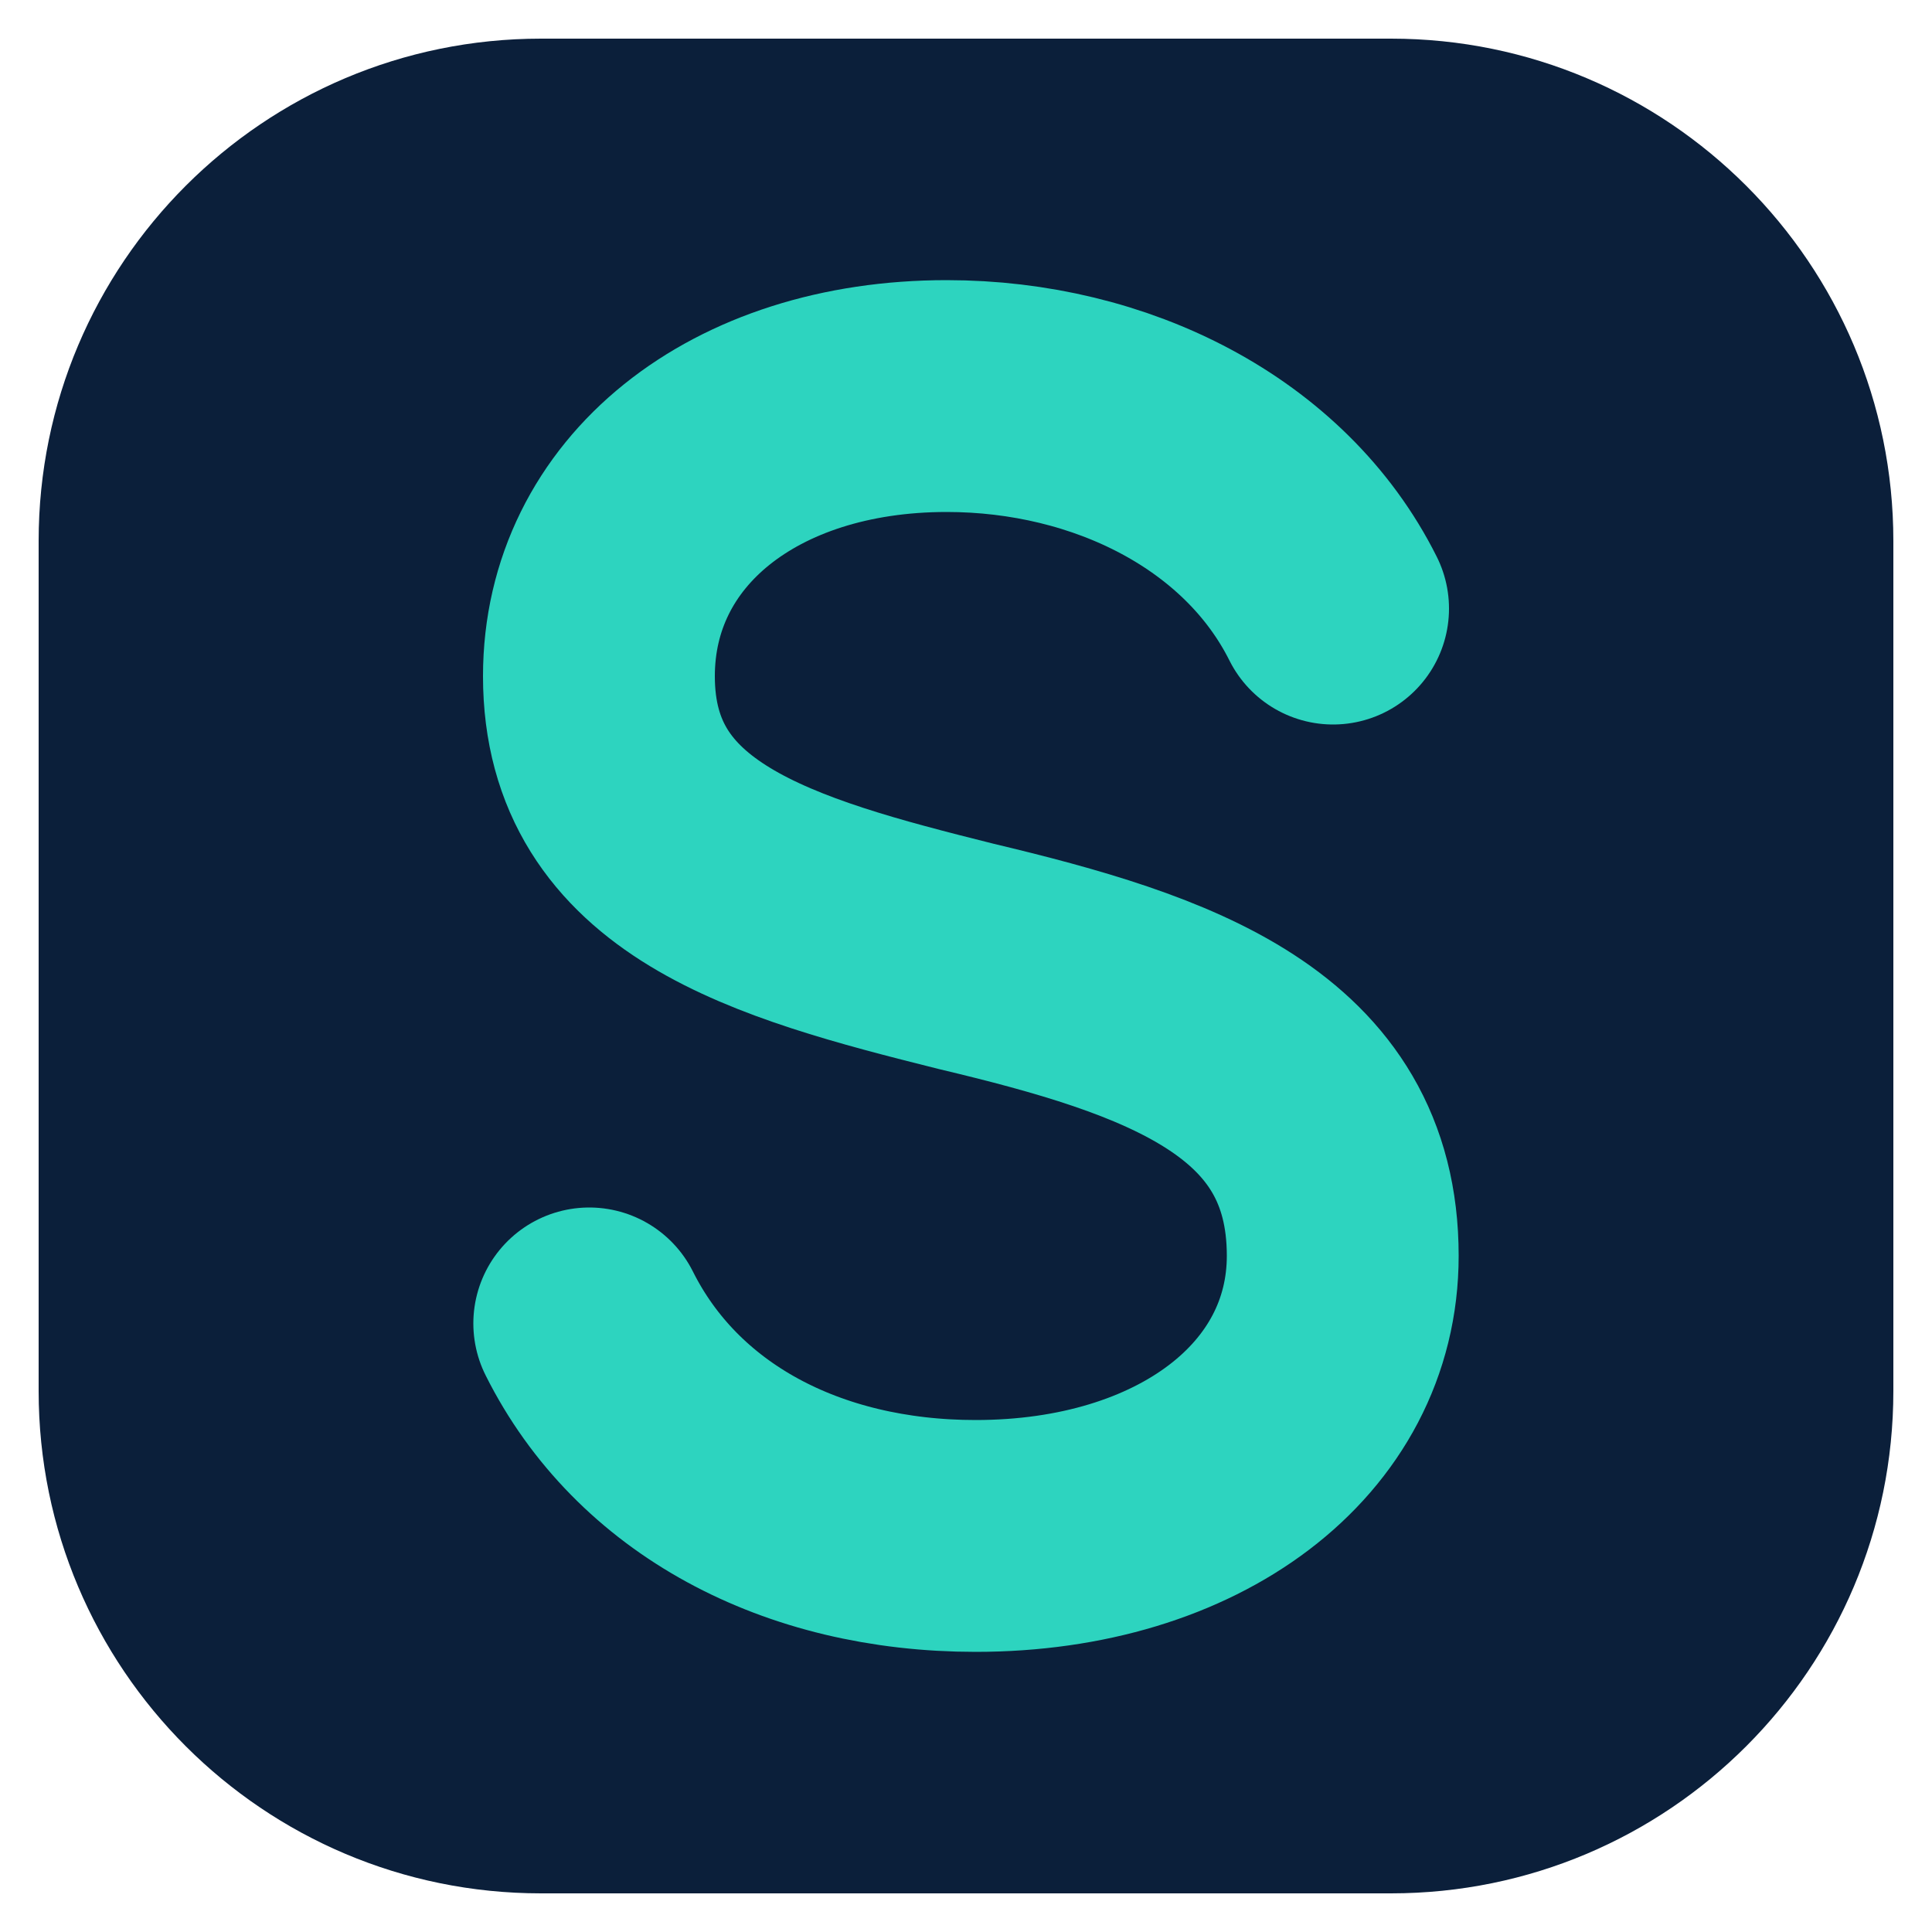
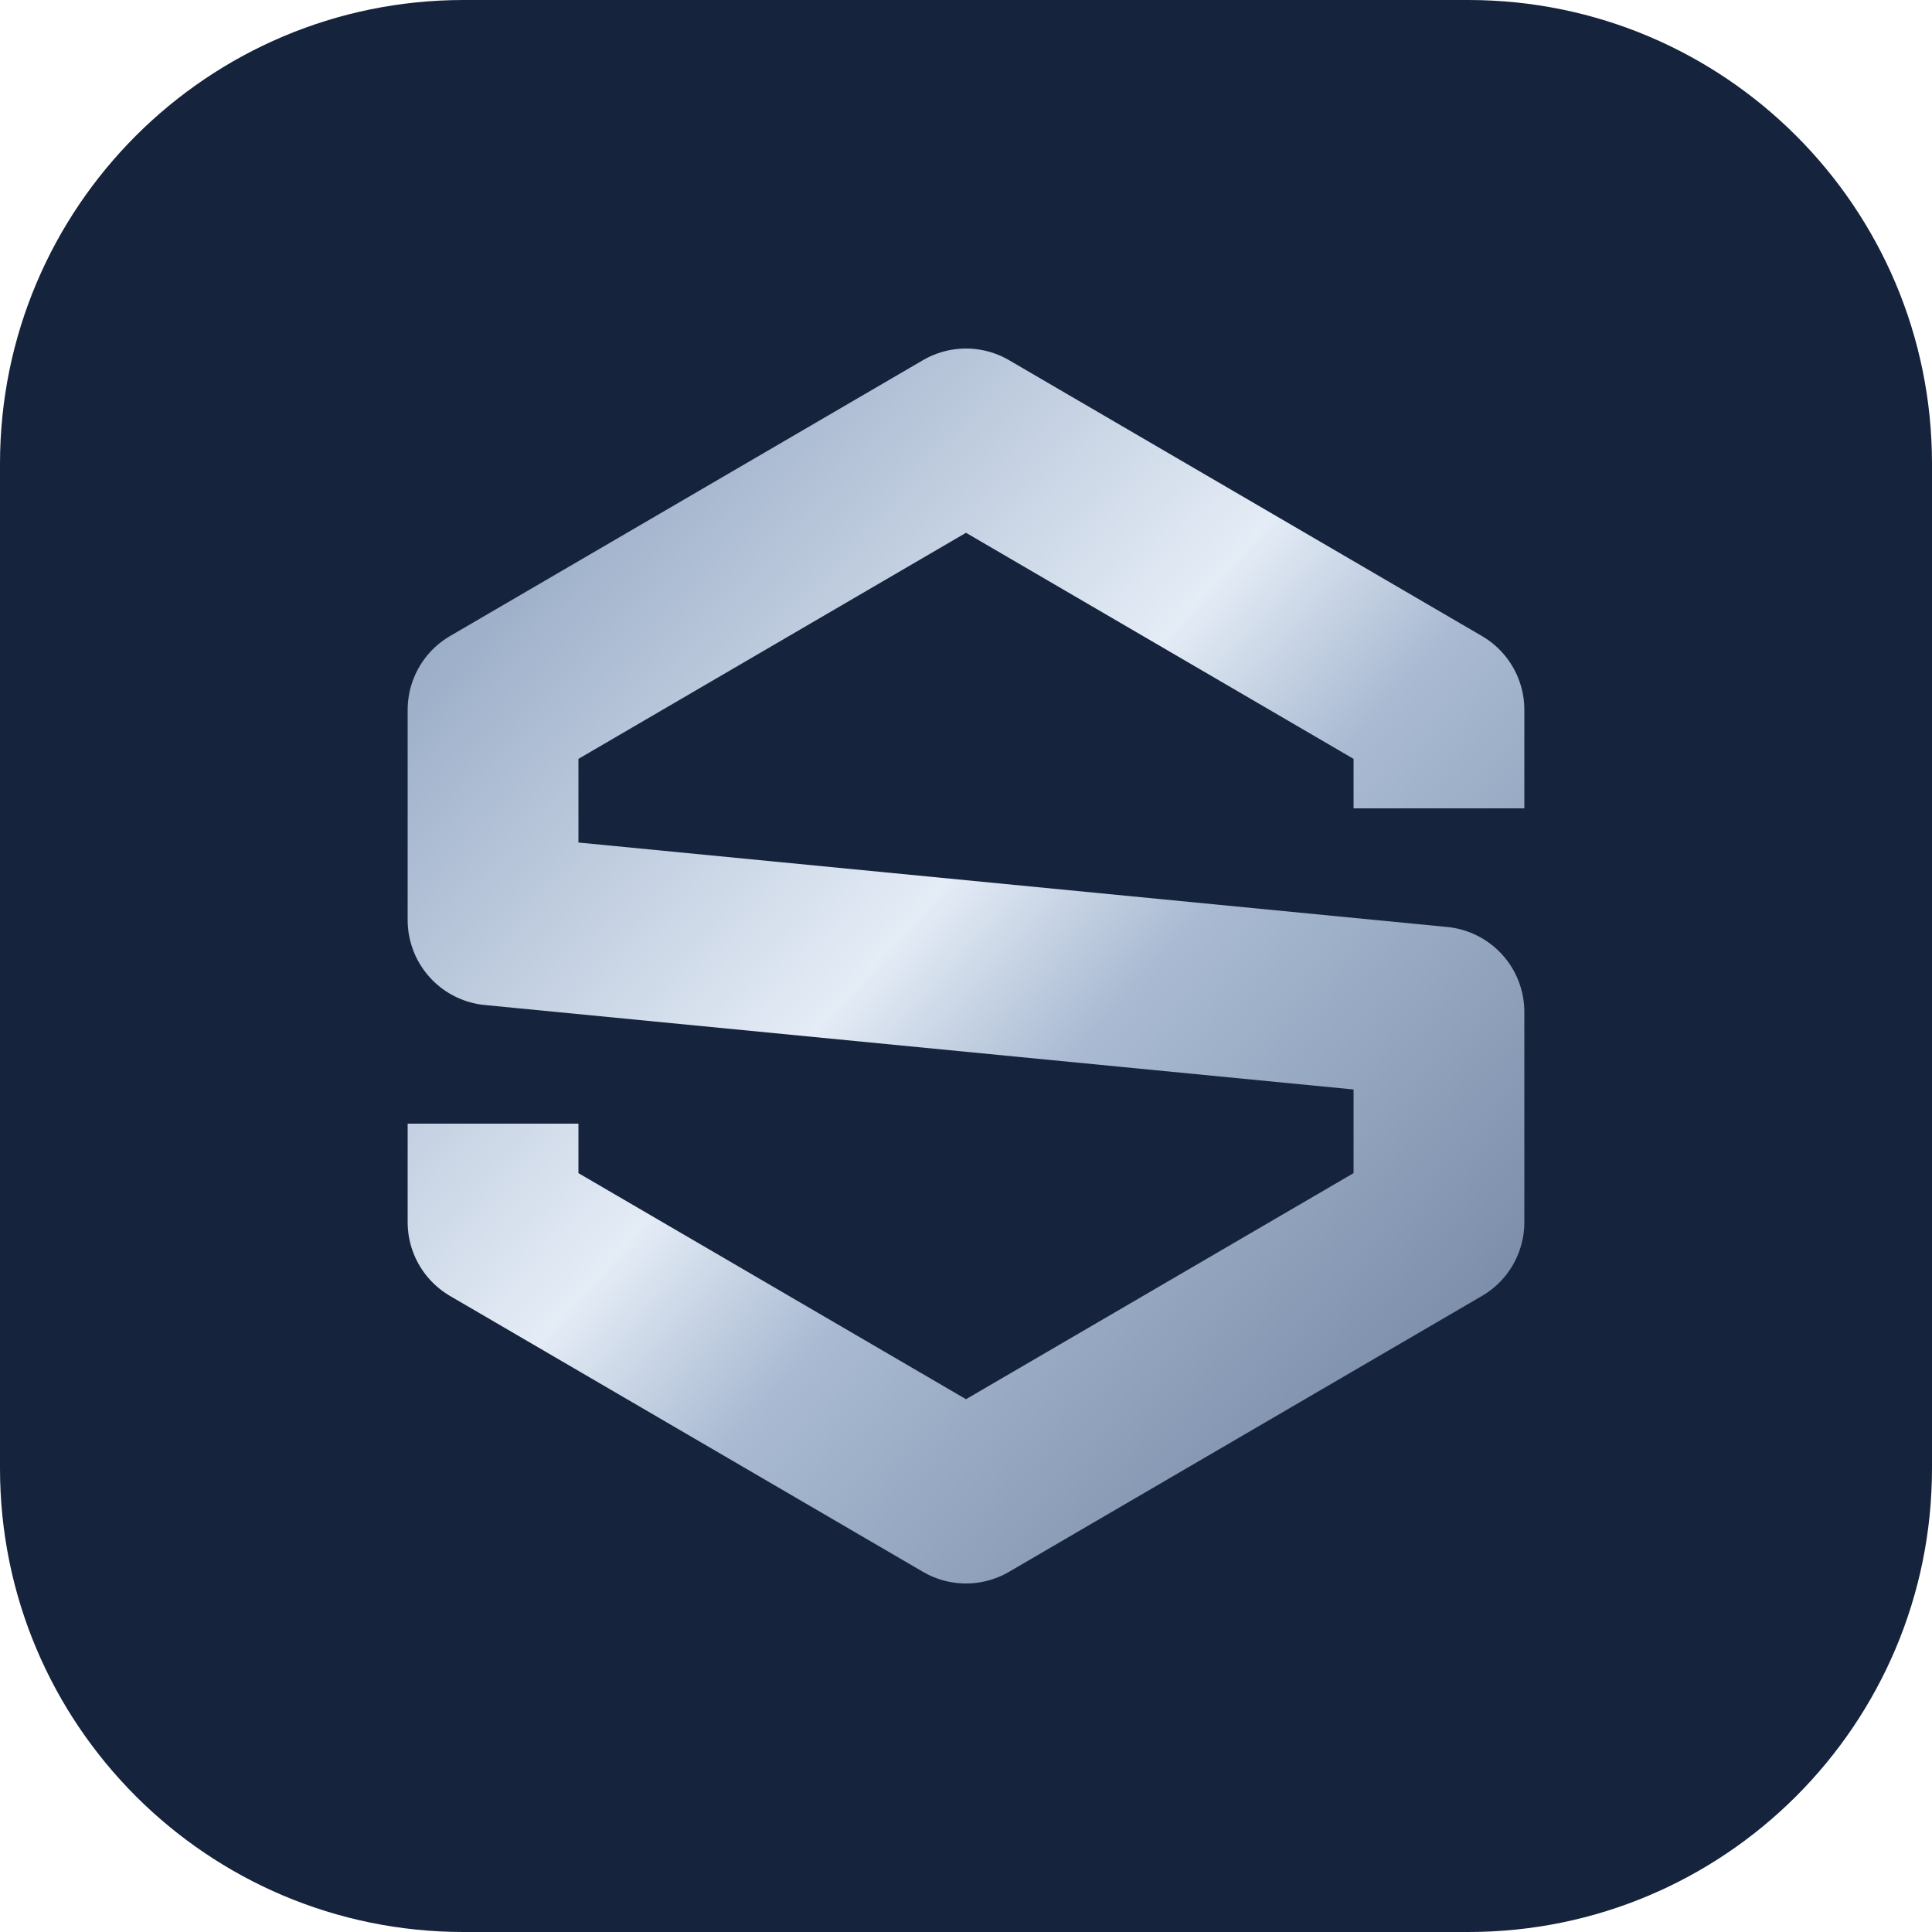
- <svg xmlns="http://www.w3.org/2000/svg" viewBox="0 0 100 100">
-   <rect x="2" y="2" width="96" height="96" rx="26" fill="#0B1F3A" />
-   <path d="M69 31.5C65.5 24.5 57.5 20.5 49 20.5C38.5 20.5 31 26.5 31 35C31 44.5 40 47 50 49.5C60.5 52 69.5 55 69.5 65C69.5 73.5 61.5 79.5 50.5 79.5C41.5 79.5 34 75.5 30.5 68.5" fill="none" stroke="#2DD4BF" stroke-width="12" stroke-linecap="round" stroke-linejoin="round" />
+ <svg xmlns="http://www.w3.org/2000/svg" viewBox="0 0 100 100" role="img" aria-label="Sellzen">
+   <defs>
+     <linearGradient id="sl" x1="0" y1="0" x2="1" y2="1">
+       <stop offset="0" stop-color="#8FA3C0" />
+       <stop offset=".45" stop-color="#E4ECF6" />
+       <stop offset=".6" stop-color="#A9BAD2" />
+       <stop offset="1" stop-color="#7486A3" />
+     </linearGradient>
+   </defs>
+   <rect width="100" height="100" rx="24" fill="#16233D" />
+   <g transform="translate(16 16) scale(.68)">
+     <path d="M86 38V30.5L50 9.5L14 30.5V46.5L86 53.5V69.5L50 90.5L14 69.5V62" fill="none" stroke="url(#sl)" stroke-width="13" stroke-linejoin="round" />
+   </g>
</svg>
